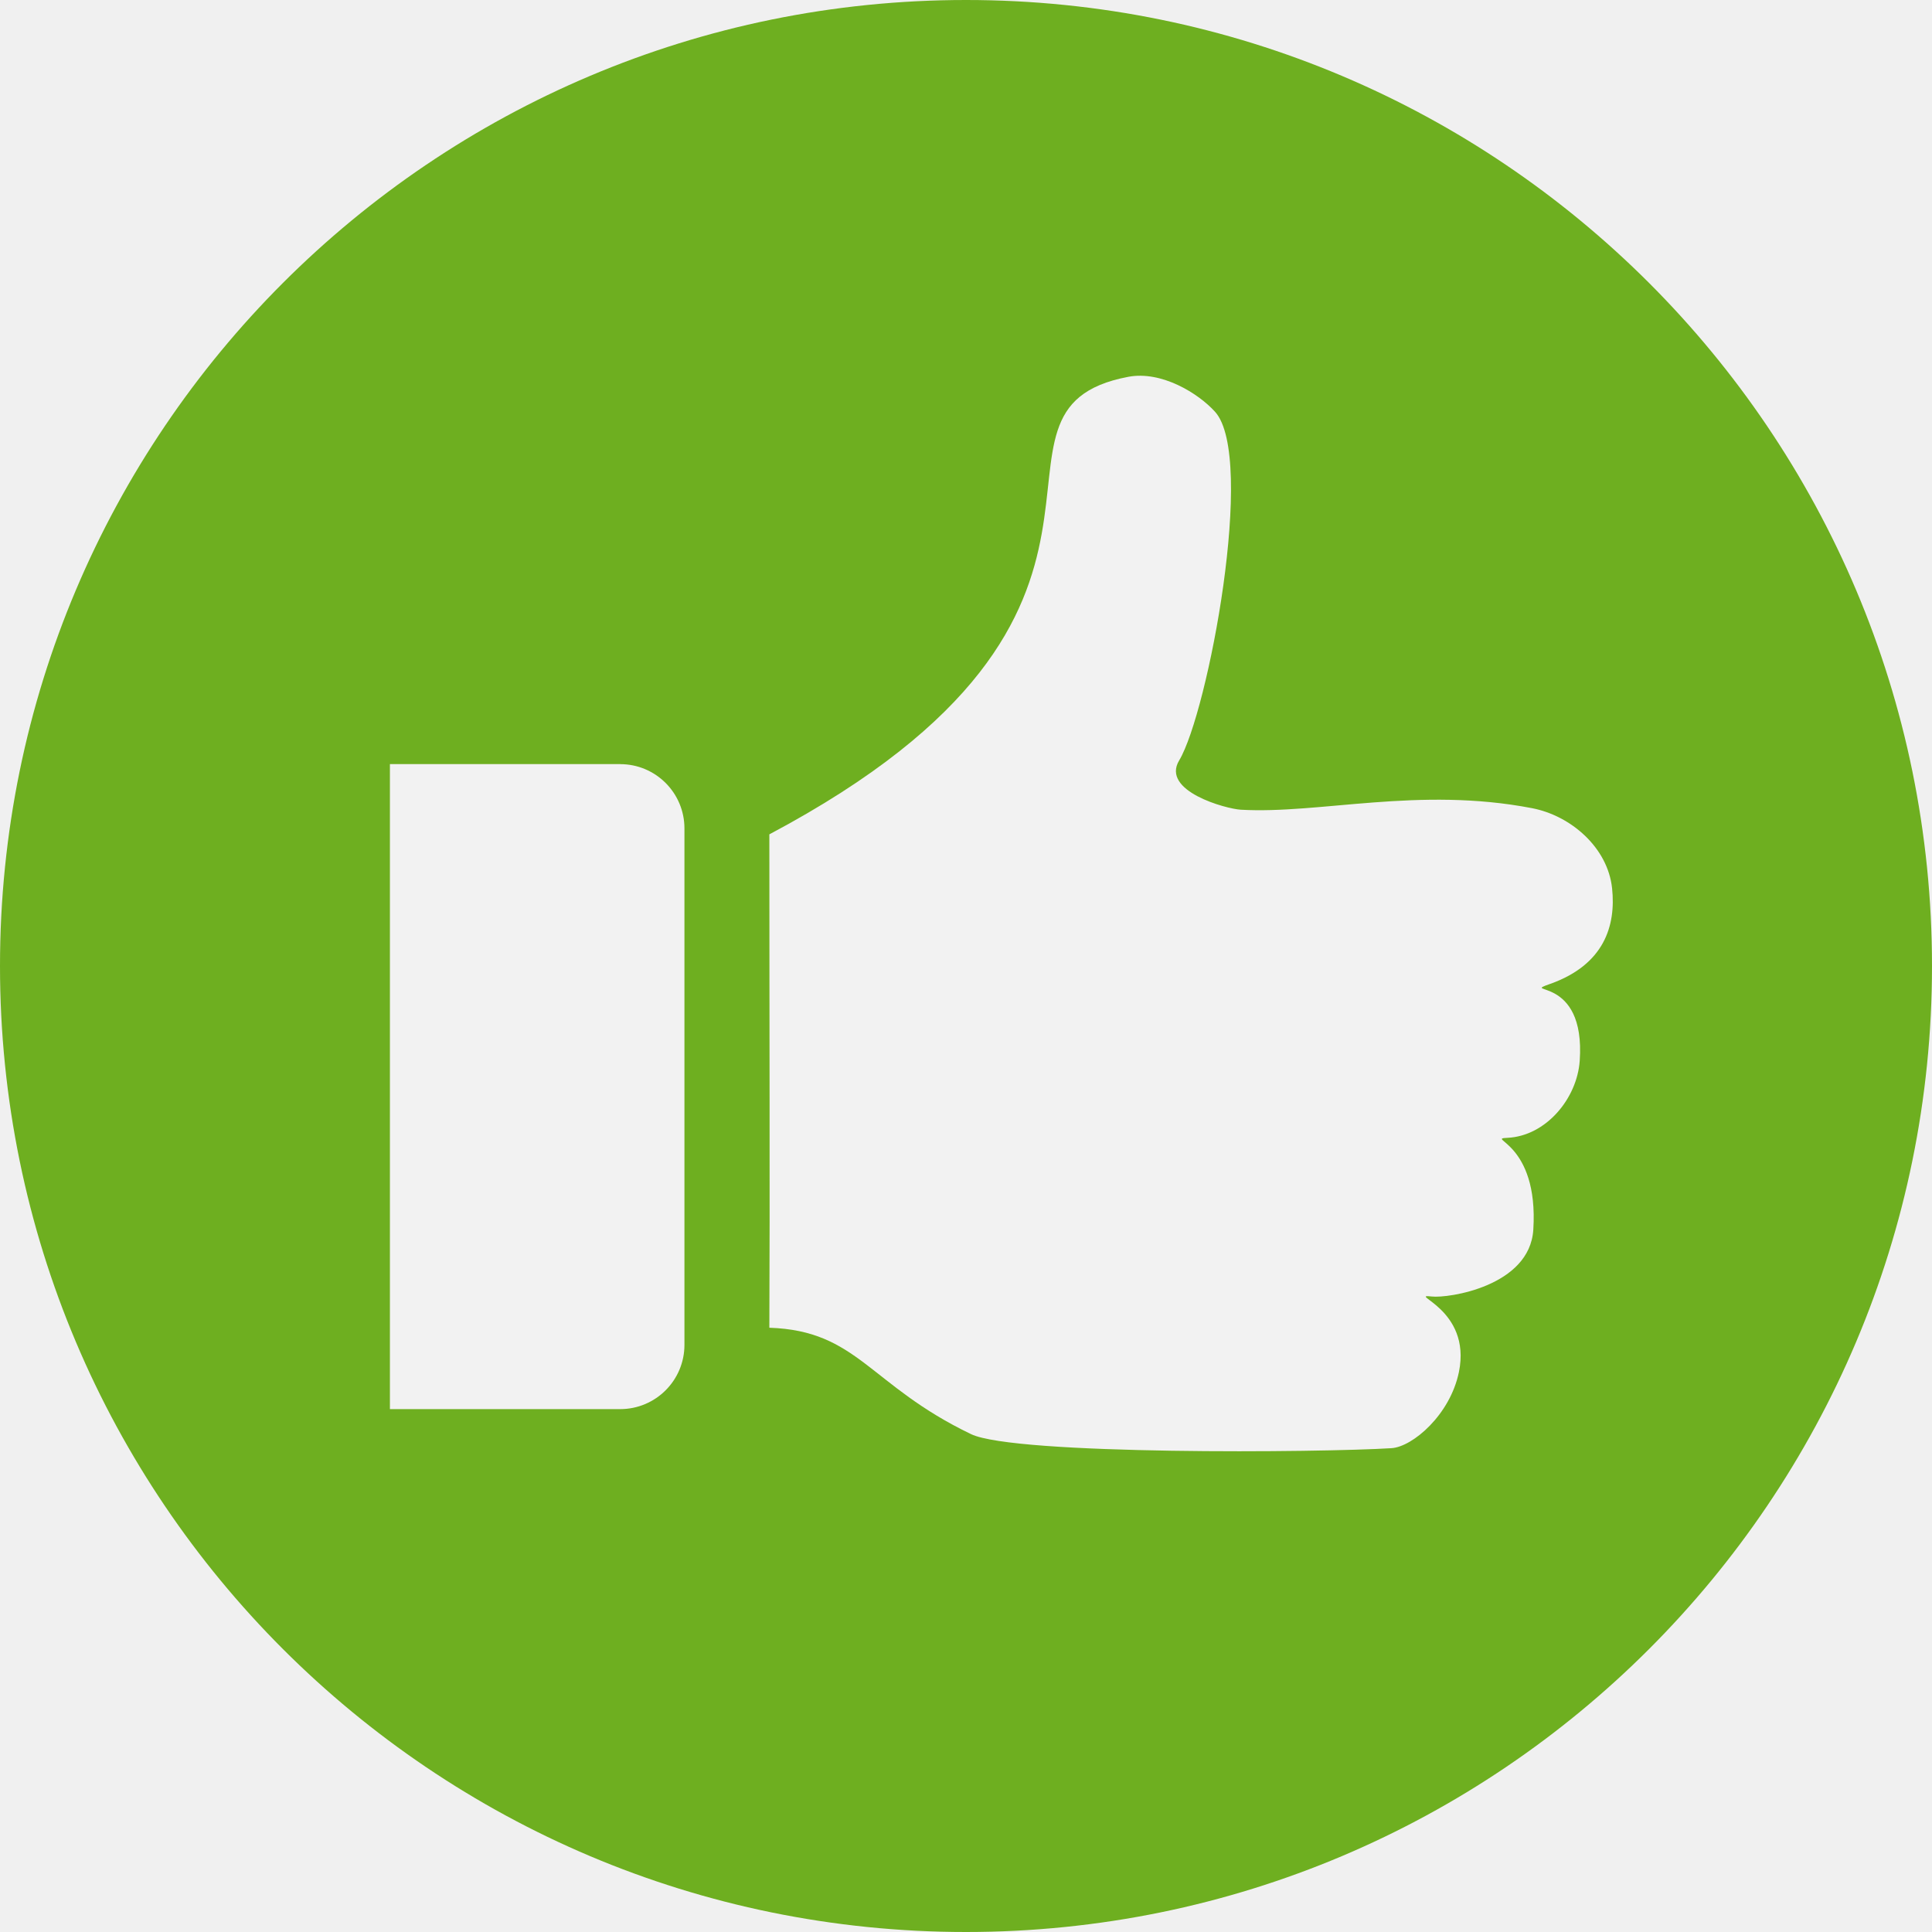
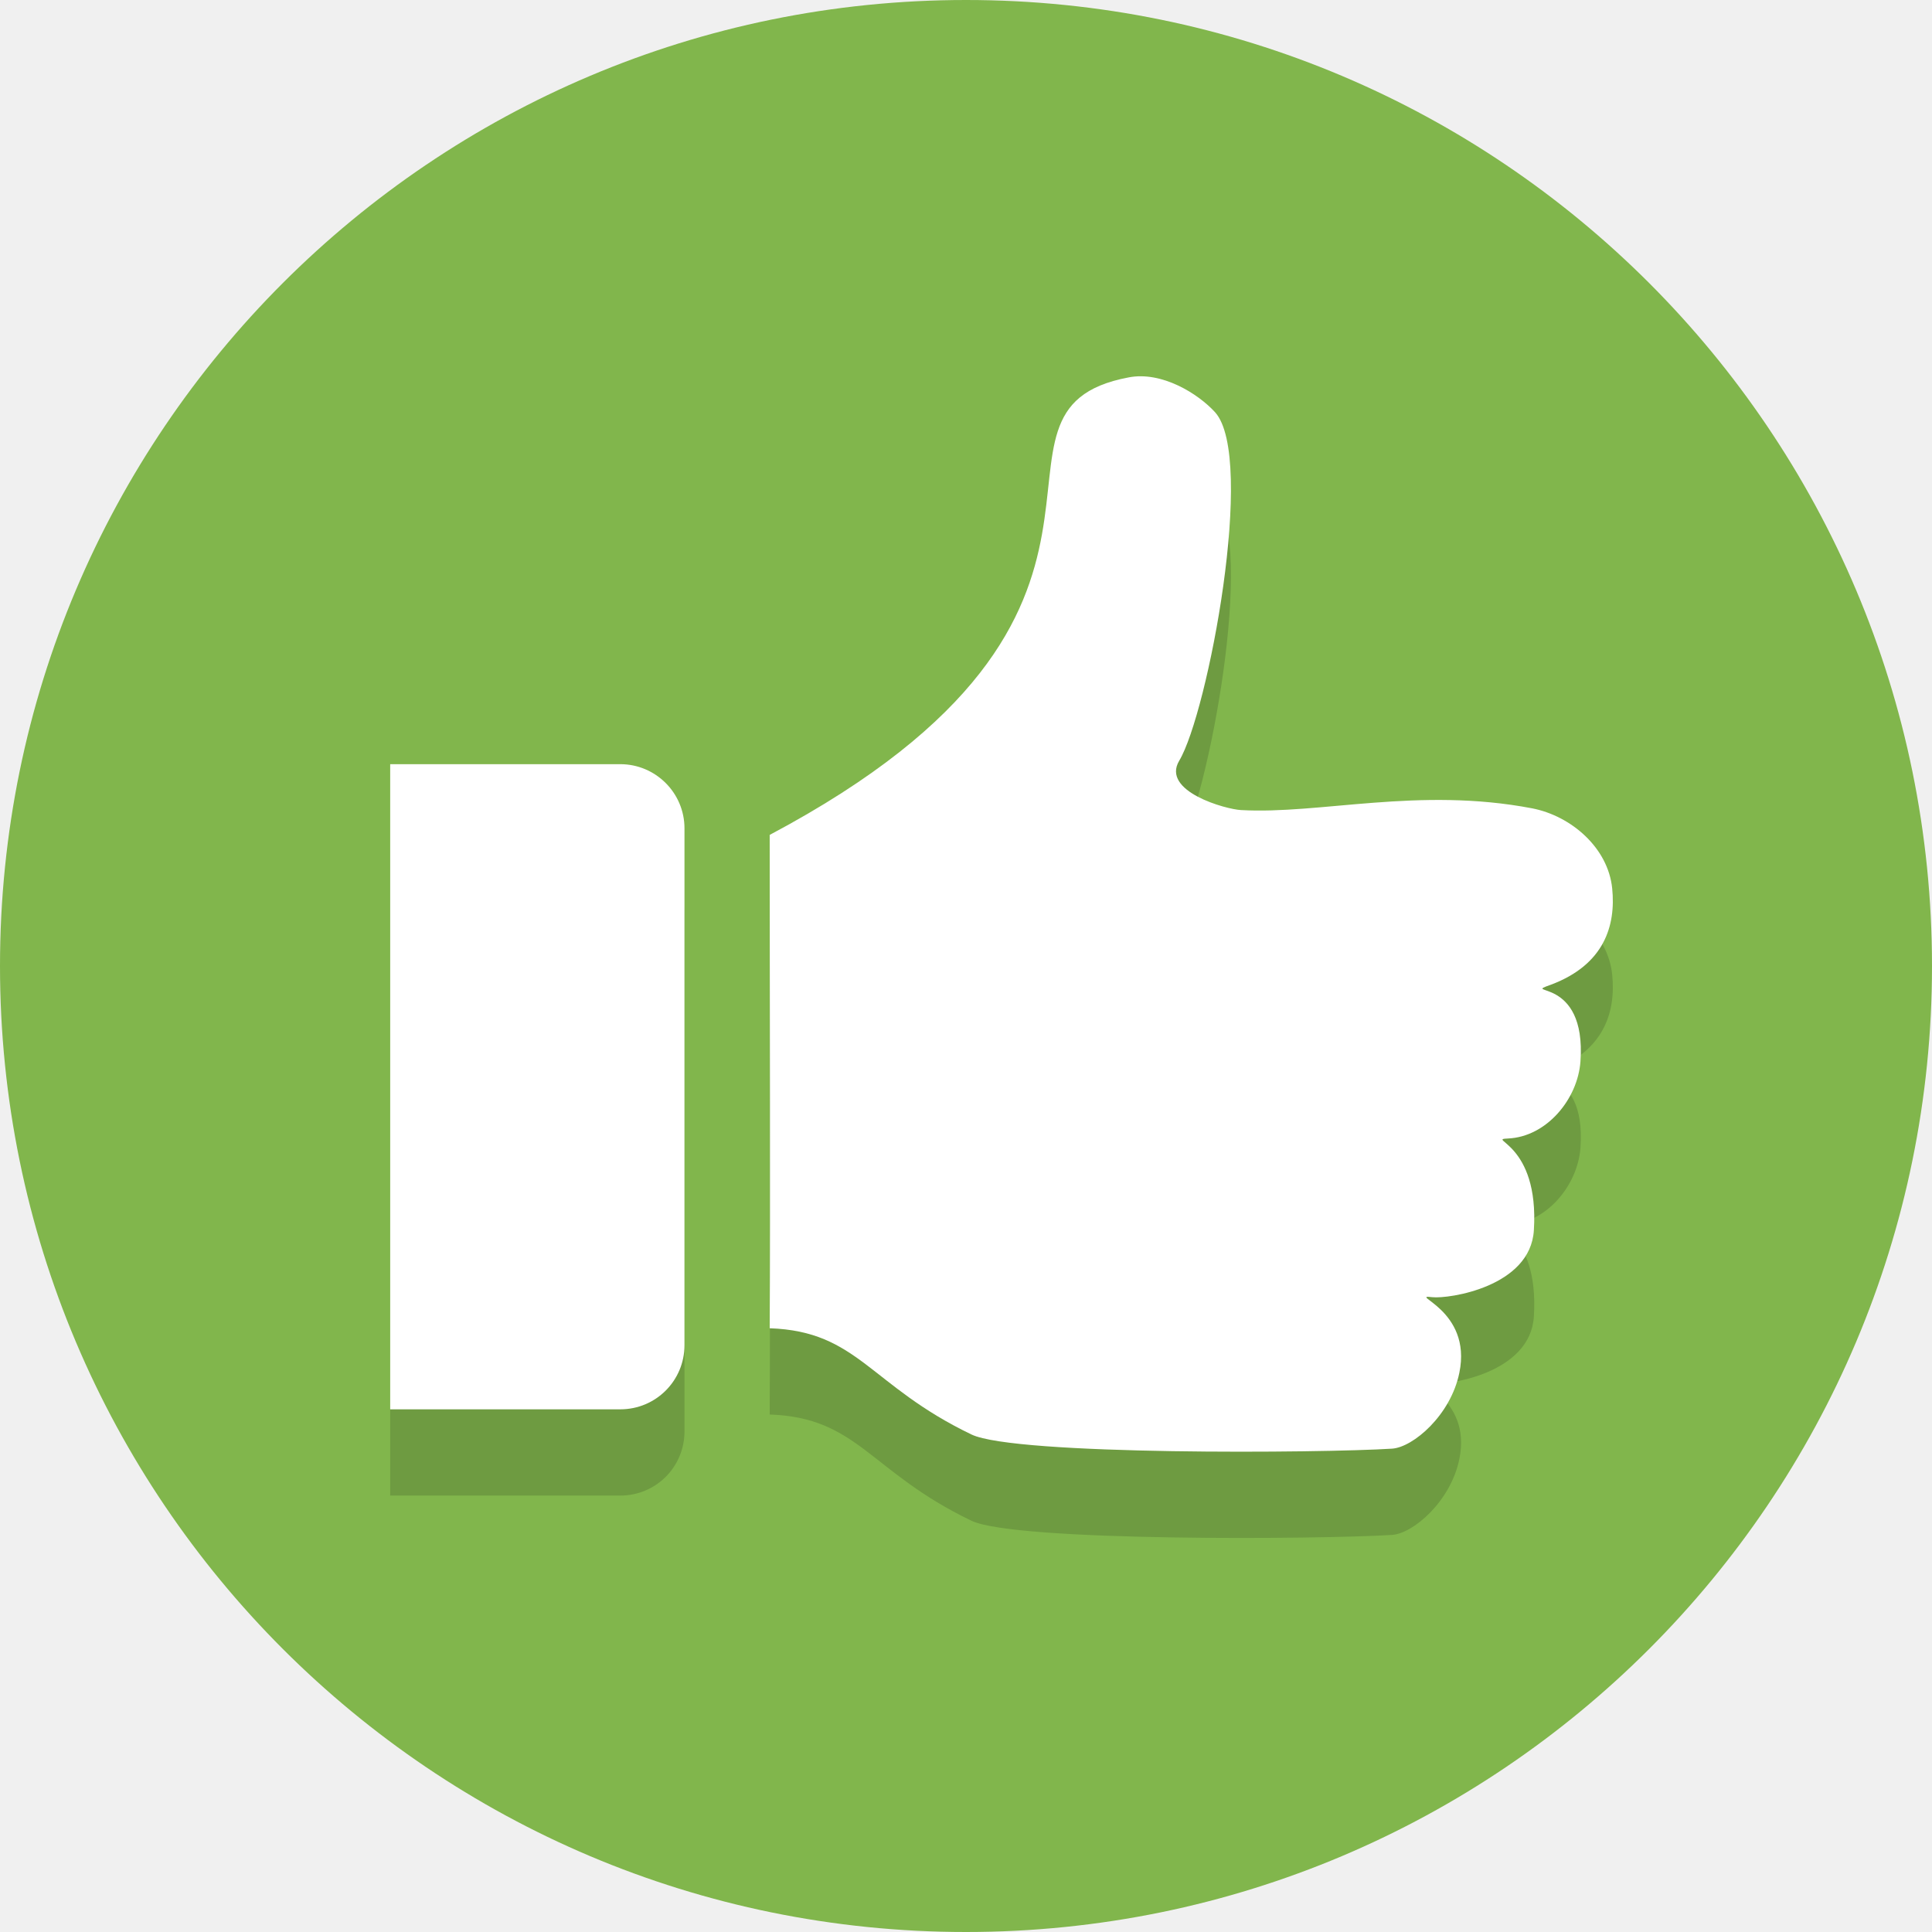
- <svg xmlns="http://www.w3.org/2000/svg" id="a" viewBox="0 0 560 560">
-   <defs>
-     <style>.b{fill:#f2f2f2;}.c{fill:#6eaf20;}</style>
-   </defs>
-   <circle class="c" cx="280" cy="280" r="280" />
-   <path class="b" d="M449.41,285.16c15.59-5.59,19.01-16.83,17.86-27.69-1.25-11.8-11.93-21.05-23.22-23.22-32.88-6.33-61.45,1.76-84.4.45-4.29-.25-23.21-5.4-17.86-14.29,8.33-13.85,22.34-87.83,10.4-101.05-4.86-5.38-15.53-11.95-25.14-10.14-51.01,9.63,18.75,67.43-104.05,132.62,0,52.37.18,105.86,0,143.01,25.69.86,28.86,16.62,58.46,30.84,12.74,6.12,101.52,5.36,121.87,4.07,6.12-.39,16.99-9.66,19.54-22.05,3.79-18.44-15.33-22.75-7.85-21.91,4.77.54,28.4-2.95,29.42-19.39,1.59-25.5-14-26.31-7.54-26.6,11.24-.52,20.23-11.43,20.99-22.33,1.76-25.24-17.78-19-8.48-22.33Z" />
-   <path class="b" d="M179.76,221.48h-66.74v186.96h66.74c10.29,0,18.63-8.34,18.63-18.63v-149.69c0-10.29-8.34-18.63-18.63-18.63Z" />
+ <svg xmlns="http://www.w3.org/2000/svg" version="1.1" id="a" x="0px" y="0px" viewBox="0 0 560 560" style="enable-background:new 0 0 560 560;" xml:space="preserve">
+   <style type="text/css">
+ 	.st0{fill:#81B64C;}
+ 	.st1{opacity:0.15;}
+ 	.st2{fill:#FFFFFF;}
+ </style>
+   <circle class="st0" cx="280" cy="280" r="280" />
+   <g class="st1">
+     <path d="M467.3,282.5c-1.2-11.8-11.9-21-23.2-23.2c-32.9-6.3-61.5,1.8-84.4,0.5c-4.3-0.2-23.2-5.4-17.9-14.3   c8.3-13.8,22.3-87.8,10.4-101c-4.9-5.4-15.5-12-25.1-10.1c-51,9.6,18.8,67.4-104,132.6c0,52.4,0.2,105.9,0,143   c25.7,0.9,28.9,16.6,58.5,30.8c12.7,6.1,101.5,5.4,121.9,4.1c6.1-0.4,17-9.7,19.5-22c3.8-18.4-15.3-22.8-7.8-21.9   c4.8,0.5,28.4-3,29.4-19.4c1.6-25.5-14-26.3-7.5-26.6c11.2-0.5,20.2-11.4,21-22.3c1.8-25.2-17.8-19-8.5-22.3v0   C465,304.6,468.4,293.3,467.3,282.5z" />
+     <path d="M179.8,246.5L179.8,246.5l-66.7,0v187h66.7c10.3,0,18.6-8.3,18.6-18.6V265.1C198.4,254.8,190,246.5,179.8,246.5z" />
+   </g>
+   <g>
+     <path class="st2" d="M467.3,257.5c-1.2-11.8-11.9-21-23.2-23.2c-32.9-6.3-61.5,1.8-84.4,0.5c-4.3-0.2-23.2-5.4-17.9-14.3   c8.3-13.8,22.3-87.8,10.4-101c-4.9-5.4-15.5-12-25.1-10.1c-51,9.6,18.8,67.4-104,132.6c0,52.4,0.2,105.9,0,143   c25.7,0.9,28.9,16.6,58.5,30.8c12.7,6.1,101.5,5.4,121.9,4.1c6.1-0.4,17-9.7,19.5-22c3.8-18.4-15.3-22.8-7.8-21.9   c4.8,0.5,28.4-3,29.4-19.4c1.6-25.5-14-26.3-7.5-26.6c11.2-0.5,20.2-11.4,21-22.3c1.8-25.2-17.8-19-8.5-22.3v0   C465,279.6,468.4,268.3,467.3,257.5z" />
+     <path class="st2" d="M179.8,221.5L179.8,221.5l-66.7,0v187h66.7c10.3,0,18.6-8.3,18.6-18.6V240.1   C198.4,229.8,190,221.5,179.8,221.5z" />
+   </g>
</svg>
